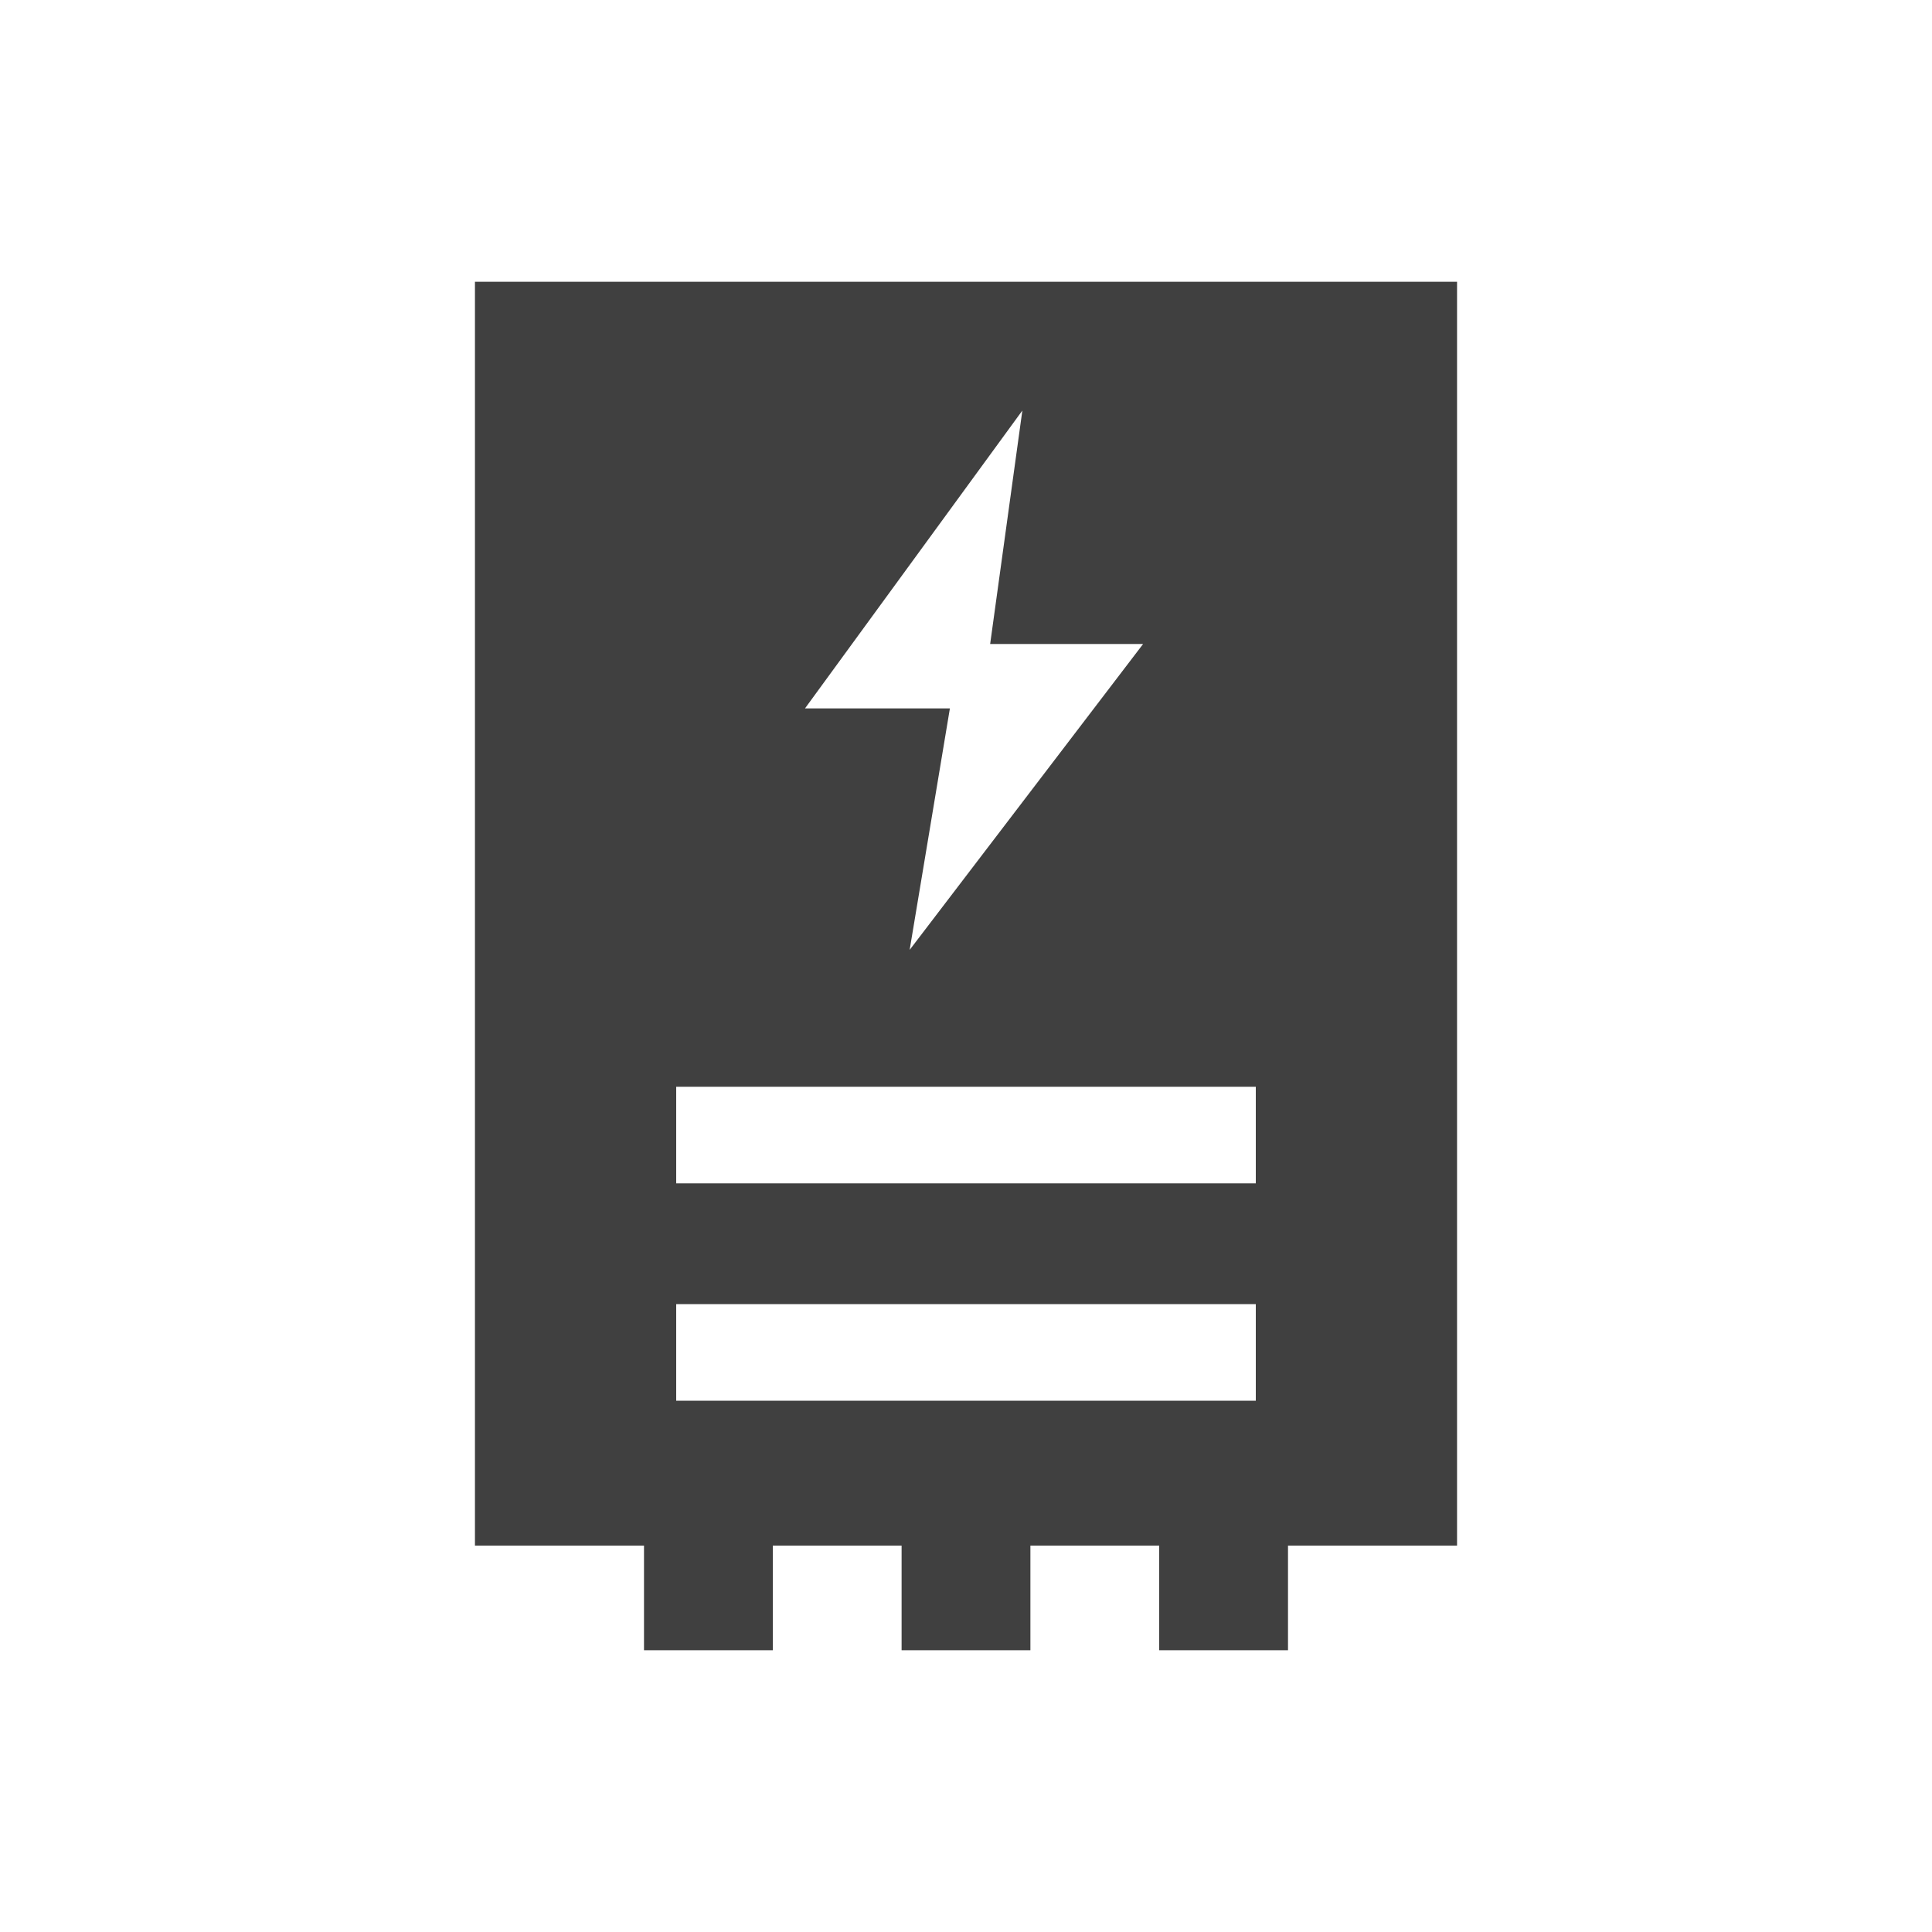
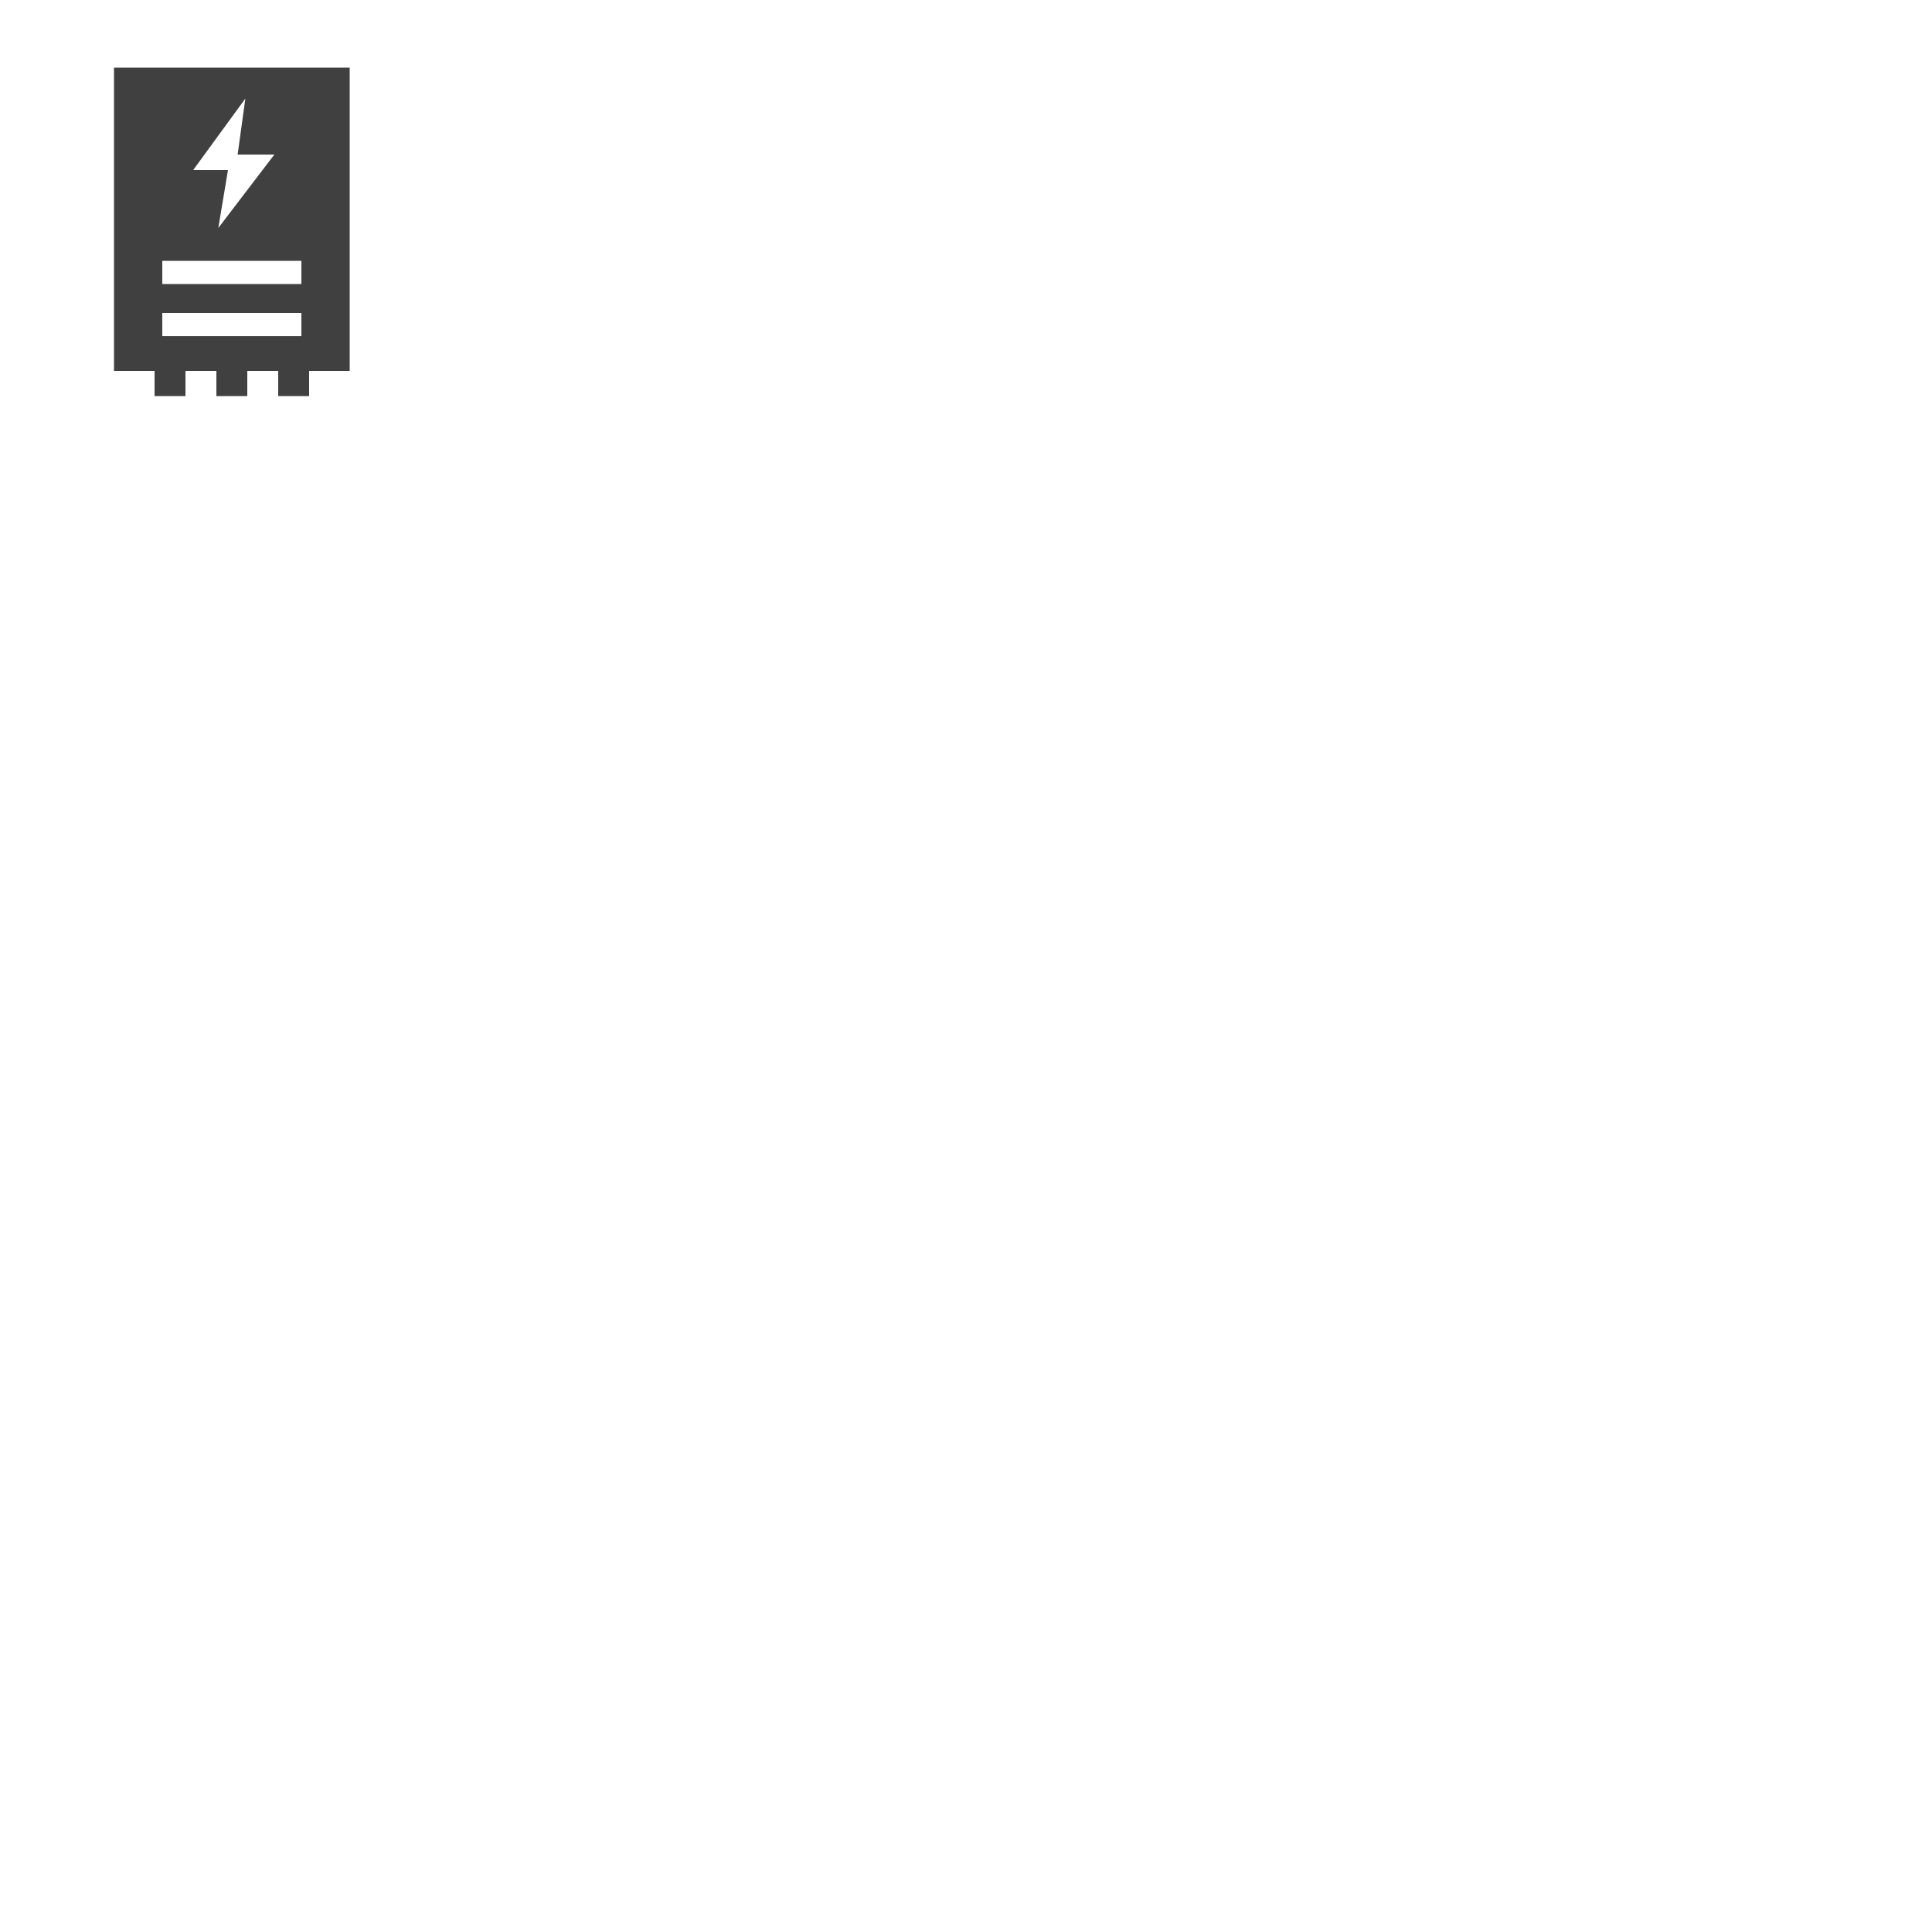
- <svg xmlns="http://www.w3.org/2000/svg" version="1.1" id="Layer_2" x="0px" y="0px" viewBox="0 0 24 24" style="enable-background:new 0 0 24 24;" xml:space="preserve">
+ <svg xmlns="http://www.w3.org/2000/svg" version="1.1" id="Layer_2" x="0px" y="0px" viewBox="0 0 100 100" style="enable-background:new 0 0 24 24;" xml:space="preserve">
  <style type="text/css">
	.st0{fill:#404040;}
</style>
  <path class="st0" d="M5.9,3.5v15.7H8v1.3h1.6v-1.3h1.6v1.3h1.6v-1.3h1.6v1.3H16v-1.3h2.1V3.5H5.9z M12.7,5.1l-0.4,2.9l1.9,0  l-2.9,3.8l0.5-3l-1.8,0L12.7,5.1z M15.6,17.4H8.4v-1.2h7.2V17.4z M15.6,14.7H8.4v-1.2h7.2V14.7z" />
</svg>
